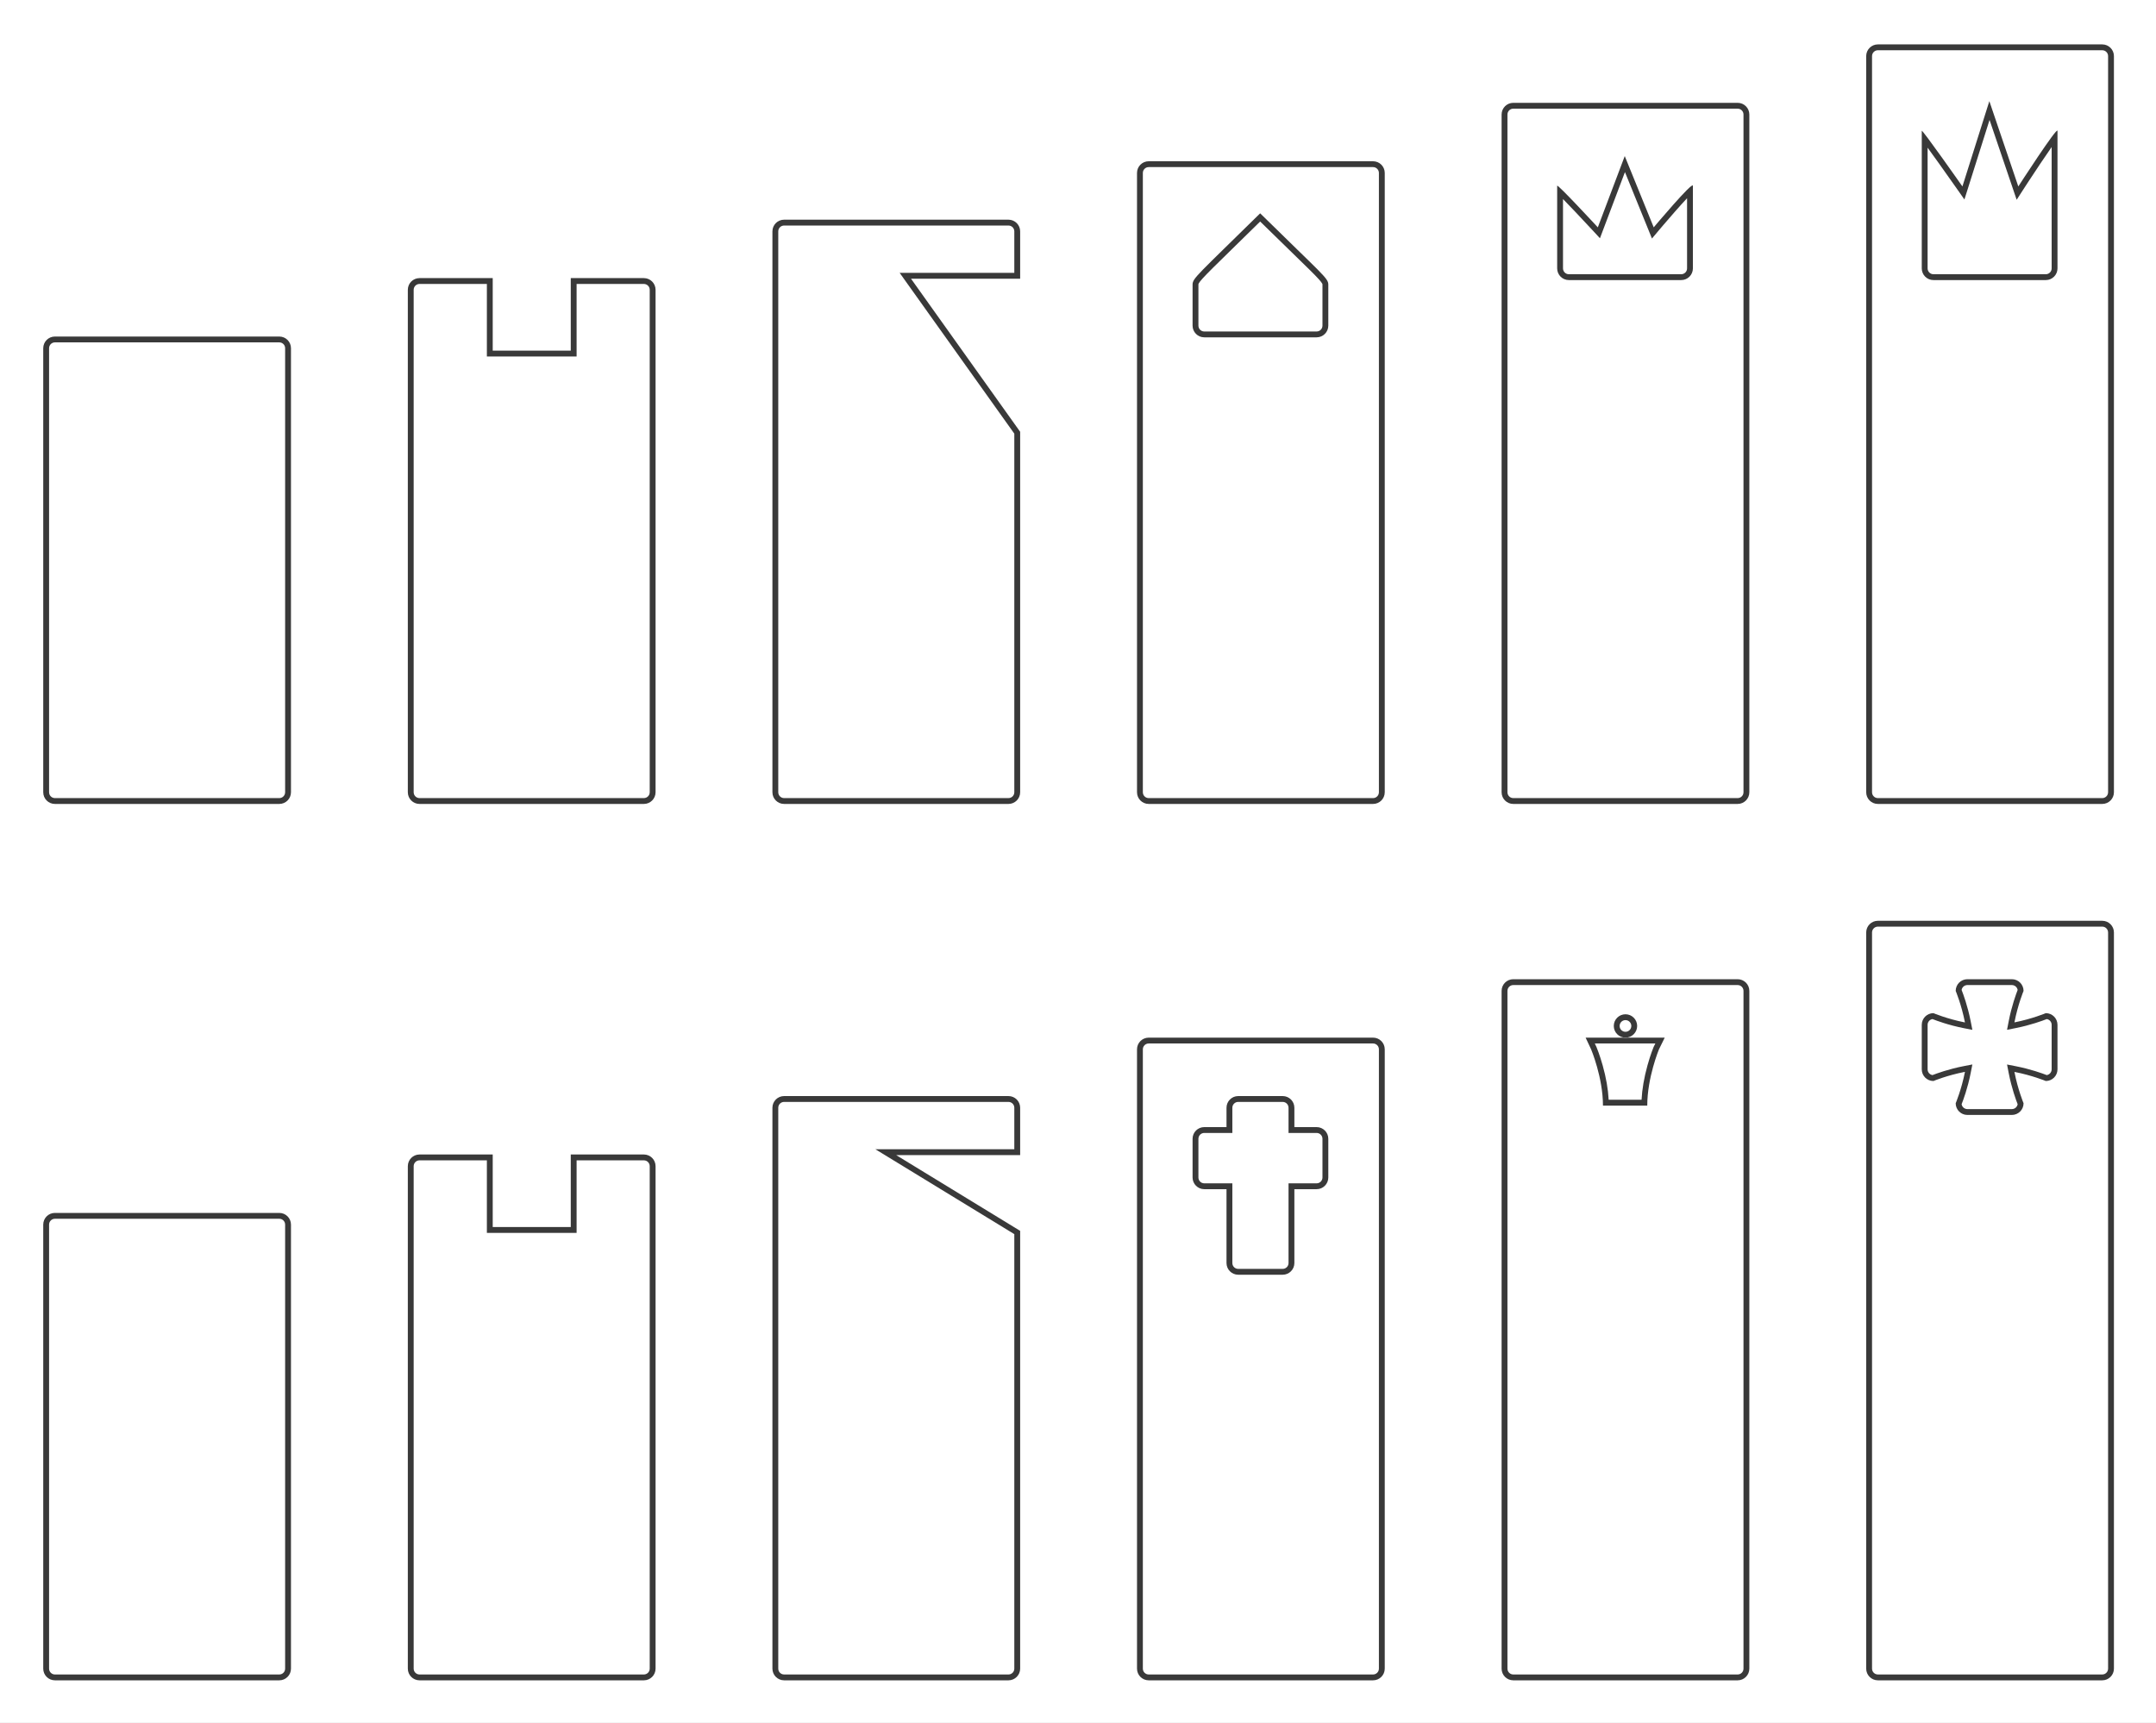
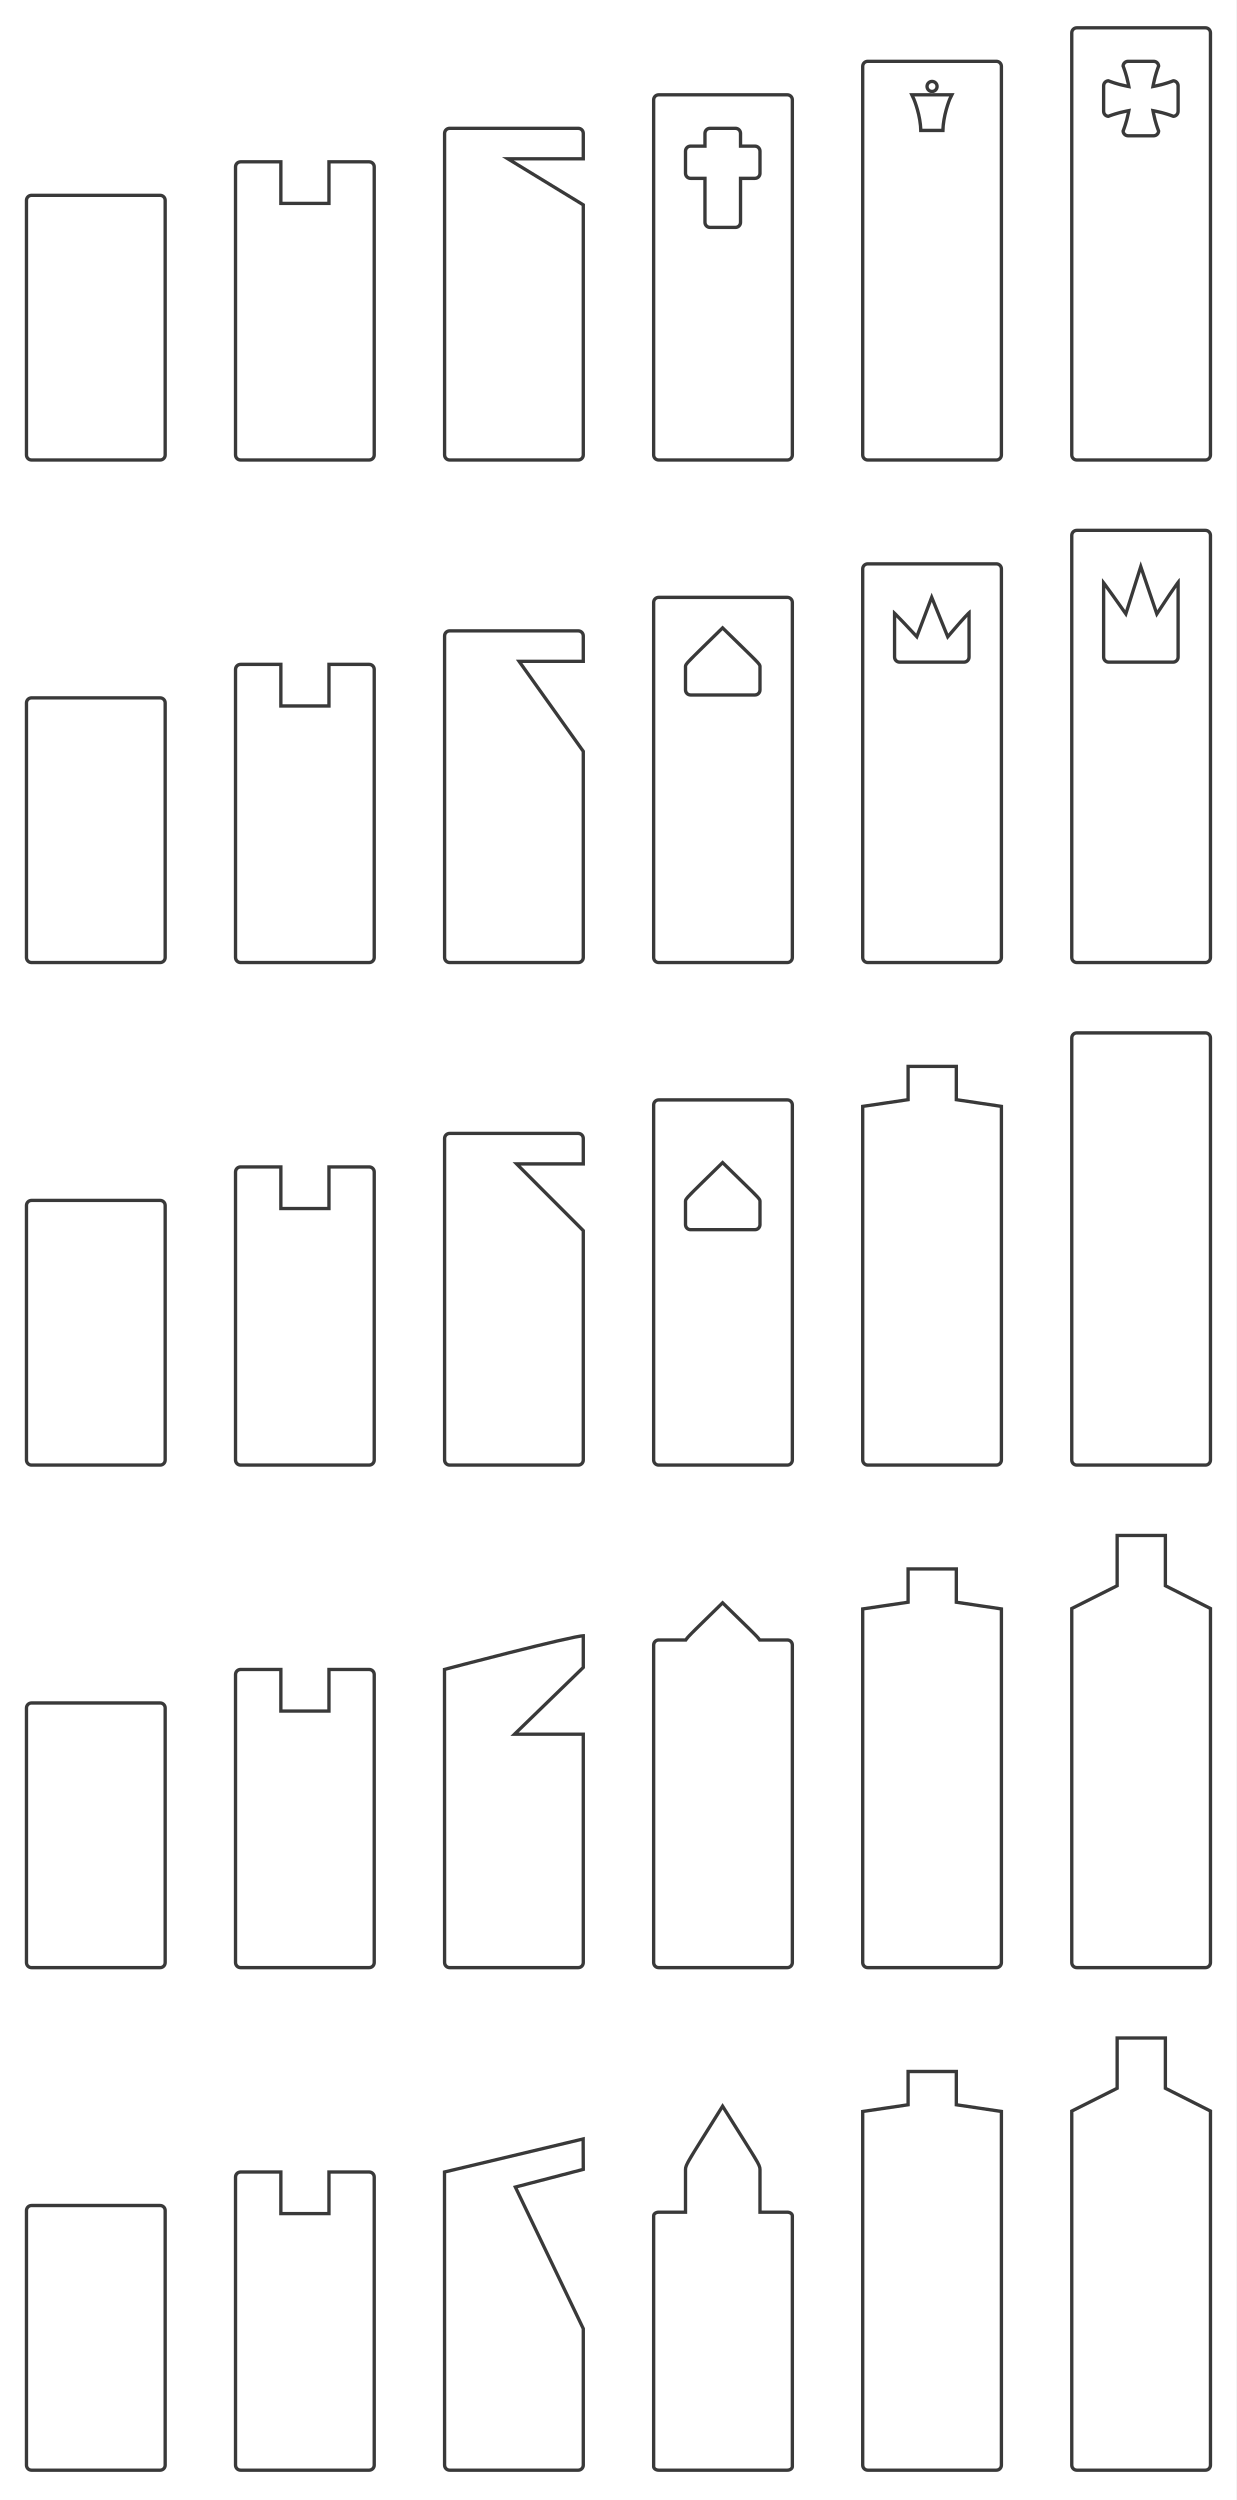
- <svg xmlns="http://www.w3.org/2000/svg" viewBox="0 0 1845 1474">
+ <svg xmlns="http://www.w3.org/2000/svg" viewBox="0 0 1845 3731">
  <defs>
    <style>
      .cls-1 {
        clip-path: url(#clip-Version1);
      }

-       .cls-2, .cls-3, .cls-6 {
+       .cls-2, .cls-3, .cls-7 {
        fill: none;
      }

      .cls-2, .cls-4 {
        stroke: #393939;
        stroke-width: 5px;
      }

-       .cls-4, .cls-8 {
+       .cls-4, .cls-5, .cls-9 {
        fill: #fff;
      }

-       .cls-5, .cls-7 {
+       .cls-6, .cls-8 {
        stroke: none;
      }

-       .cls-7 {
+       .cls-8 {
        fill: #393939;
      }
    </style>
    <clipPath id="clip-Version1">
-       <rect width="1845" height="1474" />
+       <rect width="1845" height="3731" />
    </clipPath>
  </defs>
  <g id="Version1" class="cls-1">
-     <rect class="cls-8" width="1845" height="1474" />
-     <g id="Variante1" transform="translate(0 460)">
+     <rect class="cls-9" width="1845" height="3731" />
+     <g id="Variante1" transform="translate(0 -289)">
      <g id="king">
        <g id="king-2" data-name="king" class="cls-2" transform="translate(1597 328)">
-           <rect class="cls-5" width="212" height="650" rx="10" />
-           <rect class="cls-6" x="2.5" y="2.5" width="207" height="645" rx="7.5" />
+           <rect class="cls-6" width="212" height="650" rx="10" />
+           <rect class="cls-7" x="2.5" y="2.5" width="207" height="645" rx="7.5" />
        </g>
        <g id="crone" class="cls-3" transform="translate(1645.547 93)">
-           <path class="cls-5" d="M38.039,401.155a10,10,0,0,1-10-10,151.2,151.2,0,0,0,7.934-26.881A152.783,152.783,0,0,0,9,372.117a10,10,0,0,1-10-10V324.039a10,10,0,0,1,10-10,151.217,151.217,0,0,0,26.972,7.951A153.022,153.022,0,0,0,28.039,295a10,10,0,0,1,10-10H76.117a10,10,0,0,1,10,10A154.568,154.568,0,0,0,78.3,321.944a153,153,0,0,0,26.853-7.906,10,10,0,0,1,10,10v38.078a10,10,0,0,1-10,10,154.584,154.584,0,0,0-26.854-7.8,152.73,152.73,0,0,0,7.816,26.836,10,10,0,0,1-10,10Z" />
-           <path class="cls-7" d="M 76.117 396.155 C 78.6 396.155 80.666 394.336 81.052 391.96 C 79.741 388.616 75.91 378.244 73.393 365.272 L 71.981 357.998 L 79.255 359.411 C 92.226 361.931 102.614 365.75 105.955 367.053 C 108.333 366.668 110.155 364.601 110.155 362.117 L 110.155 324.039 C 110.155 321.558 108.339 319.493 105.966 319.104 C 102.611 320.43 92.23 324.297 79.268 326.85 L 71.981 328.286 L 73.393 320.994 C 75.913 307.978 79.747 297.549 81.052 294.2 C 80.668 291.822 78.601 290 76.117 290 L 38.038 290 C 35.557 290 33.493 291.817 33.104 294.19 C 34.435 297.556 38.325 308.001 40.878 321.028 L 42.308 328.325 L 35.011 326.897 C 21.985 324.347 11.556 320.444 8.185 319.105 C 5.814 319.495 4 321.559 4 324.039 L 4 362.117 C 4 364.6 5.82 366.666 8.195 367.052 C 11.552 365.737 21.987 361.883 35.025 359.365 L 42.309 357.959 L 40.879 365.239 C 38.328 378.22 34.441 388.607 33.105 391.97 C 33.495 394.341 35.559 396.155 38.038 396.155 L 76.117 396.155 M 76.117 401.155 L 38.038 401.155 C 32.516 401.155 28.039 396.678 28.039 391.155 C 28.039 391.155 32.983 379.49 35.972 364.275 C 20.712 367.221 9 372.117 9 372.117 C 3.477 372.117 -1 367.639 -1 362.117 L -1 324.039 C -1 318.516 3.477 314.039 9 314.039 C 9 314.039 20.711 319.002 35.972 321.99 C 32.982 306.733 28.039 295 28.039 295 C 28.039 289.477 32.516 285 38.038 285 L 76.117 285 C 81.639 285 86.116 289.477 86.116 295 C 86.116 295 81.251 306.71 78.302 321.944 C 93.492 318.952 105.155 314.039 105.155 314.039 C 110.678 314.039 115.155 318.516 115.155 324.039 L 115.155 362.117 C 115.155 367.639 110.678 372.117 105.155 372.117 C 105.155 372.117 93.491 367.271 78.301 364.32 C 81.25 379.514 86.116 391.155 86.116 391.155 C 86.116 396.678 81.639 401.155 76.117 401.155 Z" />
+           <path class="cls-6" d="M38.039,401.155a10,10,0,0,1-10-10,151.2,151.2,0,0,0,7.934-26.881A152.783,152.783,0,0,0,9,372.117a10,10,0,0,1-10-10V324.039a10,10,0,0,1,10-10,151.217,151.217,0,0,0,26.972,7.951A153.022,153.022,0,0,0,28.039,295a10,10,0,0,1,10-10H76.117a10,10,0,0,1,10,10A154.568,154.568,0,0,0,78.3,321.944a153,153,0,0,0,26.853-7.906,10,10,0,0,1,10,10v38.078a10,10,0,0,1-10,10,154.584,154.584,0,0,0-26.854-7.8,152.73,152.73,0,0,0,7.816,26.836,10,10,0,0,1-10,10Z" />
+           <path class="cls-8" d="M 76.117 396.155 C 78.6 396.155 80.666 394.336 81.052 391.96 C 79.741 388.616 75.91 378.244 73.393 365.272 L 71.981 357.998 L 79.255 359.411 C 92.226 361.931 102.614 365.75 105.955 367.053 C 108.333 366.668 110.155 364.601 110.155 362.117 L 110.155 324.039 C 110.155 321.558 108.339 319.493 105.966 319.104 C 102.611 320.43 92.23 324.297 79.268 326.85 L 71.981 328.286 L 73.393 320.994 C 75.913 307.978 79.747 297.549 81.052 294.2 C 80.668 291.822 78.601 290 76.117 290 L 38.038 290 C 35.557 290 33.493 291.817 33.104 294.19 C 34.435 297.556 38.325 308.001 40.878 321.028 L 42.308 328.325 L 35.011 326.897 C 21.985 324.347 11.556 320.444 8.185 319.105 C 5.814 319.495 4 321.559 4 324.039 L 4 362.117 C 4 364.6 5.82 366.666 8.195 367.052 C 11.552 365.737 21.987 361.883 35.025 359.365 L 42.309 357.959 L 40.879 365.239 C 38.328 378.22 34.441 388.607 33.105 391.97 C 33.495 394.341 35.559 396.155 38.038 396.155 L 76.117 396.155 M 76.117 401.155 L 38.038 401.155 C 32.516 401.155 28.039 396.678 28.039 391.155 C 28.039 391.155 32.983 379.49 35.972 364.275 C 20.712 367.221 9 372.117 9 372.117 C 3.477 372.117 -1 367.639 -1 362.117 L -1 324.039 C -1 318.516 3.477 314.039 9 314.039 C 9 314.039 20.711 319.002 35.972 321.99 C 32.982 306.733 28.039 295 28.039 295 C 28.039 289.477 32.516 285 38.038 285 L 76.117 285 C 81.639 285 86.116 289.477 86.116 295 C 86.116 295 81.251 306.71 78.302 321.944 C 93.492 318.952 105.155 314.039 105.155 314.039 C 110.678 314.039 115.155 318.516 115.155 324.039 L 115.155 362.117 C 115.155 367.639 110.678 372.117 105.155 372.117 C 105.155 372.117 93.491 367.271 78.301 364.32 C 81.25 379.514 86.116 391.155 86.116 391.155 C 86.116 396.678 81.639 401.155 76.117 401.155 Z" />
        </g>
      </g>
      <g id="queen">
        <g id="queen-2" data-name="queen" class="cls-2" transform="translate(1285 378)">
-           <rect class="cls-5" width="212" height="600" rx="10" />
-           <rect class="cls-6" x="2.5" y="2.5" width="207" height="595" rx="7.5" />
+           <rect class="cls-6" width="212" height="600" rx="10" />
+           <rect class="cls-7" x="2.5" y="2.5" width="207" height="595" rx="7.5" />
        </g>
        <g id="s" class="cls-3" transform="translate(1361.586 428)">
-           <path class="cls-5" d="M10,0H63.011L58.078,10S48.06,34.112,48.06,58.15h-37.9C10.158,34.112,0,10,0,10L-4.689,0Z" />
-           <path class="cls-7" d="M 43.189 53.15 C 43.651 44.067 45.348 34.194 48.25 23.725 C 50.808 14.501 53.353 8.339 53.46 8.082 L 53.522 7.933 L 53.594 7.788 L 54.969 5 L 48.078 5 L 10 5 L 3.178 5 L 4.527 7.877 L 4.569 7.967 L 4.608 8.059 C 4.716 8.317 7.298 14.48 9.892 23.707 C 12.837 34.183 14.559 44.061 15.027 53.15 L 43.189 53.15 M 48.06 58.15 L 10.158 58.15 C 10.158 34.112 5.110677193442825e-06 10 5.110677193442825e-06 10 L -4.689 -4.687500222644303e-06 C -4.689 -4.687500222644303e-06 7.432 -4.687500222644303e-06 10 -4.687500222644303e-06 L 48.078 -4.687500222644303e-06 C 50.557 -4.687500222644303e-06 63.011 -4.687500222644303e-06 63.011 -4.687500222644303e-06 L 58.078 10 C 58.078 10 48.06 34.112 48.06 58.15 Z" />
+           <path class="cls-6" d="M10,0H63.011L58.078,10S48.06,34.112,48.06,58.15h-37.9C10.158,34.112,0,10,0,10L-4.689,0Z" />
+           <path class="cls-8" d="M 43.189 53.15 C 43.651 44.067 45.348 34.194 48.25 23.725 C 50.808 14.501 53.353 8.339 53.46 8.082 L 53.522 7.933 L 53.594 7.788 L 54.969 5 L 48.078 5 L 10 5 L 3.178 5 L 4.527 7.877 L 4.569 7.967 L 4.608 8.059 C 4.716 8.317 7.298 14.48 9.892 23.707 C 12.837 34.183 14.559 44.061 15.027 53.15 L 43.189 53.15 M 48.06 58.15 L 10.158 58.15 C 10.158 34.112 5.110677193442825e-06 10 5.110677193442825e-06 10 L -4.689 -4.687500222644303e-06 C -4.689 -4.687500222644303e-06 7.432 -4.687500222644303e-06 10 -4.687500222644303e-06 L 48.078 -4.687500222644303e-06 C 50.557 -4.687500222644303e-06 63.011 -4.687500222644303e-06 63.011 -4.687500222644303e-06 L 58.078 10 C 58.078 10 48.06 34.112 48.06 58.15 Z" />
        </g>
        <g id="Ellipse_1" data-name="Ellipse 1" class="cls-4" transform="translate(1381 408)">
-           <circle class="cls-5" cx="10" cy="10" r="10" />
-           <circle class="cls-6" cx="10" cy="10" r="7.5" />
+           <circle class="cls-6" cx="10" cy="10" r="10" />
+           <circle class="cls-7" cx="10" cy="10" r="7.5" />
        </g>
      </g>
      <g id="bishop">
        <g id="bishop-2" data-name="bishop" class="cls-2" transform="translate(973 428)">
-           <rect class="cls-5" width="212" height="550" rx="10" />
-           <rect class="cls-6" x="2.5" y="2.5" width="207" height="545" rx="7.5" />
+           <rect class="cls-6" width="212" height="550" rx="10" />
+           <rect class="cls-7" x="2.5" y="2.5" width="207" height="545" rx="7.5" />
        </g>
        <g id="cross" class="cls-3" transform="translate(1021.547 193)">
-           <path class="cls-5" d="M38.039,437.893a10,10,0,0,1-10-10v-63.21H9a10,10,0,0,1-10-10V321.561a10,10,0,0,1,10-10H28.039V295a10,10,0,0,1,10-10H76.117a10,10,0,0,1,10,10v16.561h19.039a10,10,0,0,1,10,10v33.123a10,10,0,0,1-10,10H86.117v63.21a10,10,0,0,1-10,10Z" />
-           <path class="cls-7" d="M 76.117 432.893 C 78.874 432.893 81.117 430.65 81.117 427.893 L 81.117 364.684 L 81.117 359.684 L 86.117 359.684 L 105.155 359.684 C 107.912 359.684 110.155 357.441 110.155 354.684 L 110.155 321.561 C 110.155 318.804 107.912 316.561 105.155 316.561 L 86.117 316.561 L 81.117 316.561 L 81.117 311.561 L 81.117 295 C 81.117 292.243 78.874 290 76.117 290 L 38.039 290 C 35.282 290 33.039 292.243 33.039 295 L 33.039 311.561 L 33.039 316.561 L 28.039 316.561 L 9 316.561 C 6.243 316.561 4 318.804 4 321.561 L 4 354.684 C 4 357.441 6.243 359.684 9 359.684 L 28.039 359.684 L 33.039 359.684 L 33.039 364.684 L 33.039 427.893 C 33.039 430.65 35.282 432.893 38.039 432.893 L 76.117 432.893 M 76.117 437.893 L 38.039 437.893 C 32.516 437.893 28.039 433.416 28.039 427.893 L 28.039 364.684 L 9 364.684 C 3.477 364.684 -1 360.206 -1 354.684 L -1 321.561 C -1 316.039 3.477 311.561 9 311.561 L 28.039 311.561 L 28.039 295 C 28.039 289.477 32.516 285 38.039 285 L 76.117 285 C 81.639 285 86.117 289.477 86.117 295 L 86.117 311.561 L 105.155 311.561 C 110.678 311.561 115.155 316.039 115.155 321.561 L 115.155 354.684 C 115.155 360.206 110.678 364.684 105.155 364.684 L 86.117 364.684 L 86.117 427.893 C 86.117 433.416 81.639 437.893 76.117 437.893 Z" />
+           <path class="cls-6" d="M38.039,437.893a10,10,0,0,1-10-10v-63.21H9a10,10,0,0,1-10-10V321.561a10,10,0,0,1,10-10H28.039V295a10,10,0,0,1,10-10H76.117a10,10,0,0,1,10,10v16.561h19.039a10,10,0,0,1,10,10v33.123a10,10,0,0,1-10,10H86.117v63.21a10,10,0,0,1-10,10Z" />
+           <path class="cls-8" d="M 76.117 432.893 C 78.874 432.893 81.117 430.65 81.117 427.893 L 81.117 364.684 L 81.117 359.684 L 86.117 359.684 L 105.155 359.684 C 107.912 359.684 110.155 357.441 110.155 354.684 L 110.155 321.561 C 110.155 318.804 107.912 316.561 105.155 316.561 L 86.117 316.561 L 81.117 316.561 L 81.117 311.561 L 81.117 295 C 81.117 292.243 78.874 290 76.117 290 L 38.039 290 C 35.282 290 33.039 292.243 33.039 295 L 33.039 311.561 L 33.039 316.561 L 28.039 316.561 L 9 316.561 C 6.243 316.561 4 318.804 4 321.561 L 4 354.684 C 4 357.441 6.243 359.684 9 359.684 L 28.039 359.684 L 33.039 359.684 L 33.039 364.684 L 33.039 427.893 C 33.039 430.65 35.282 432.893 38.039 432.893 L 76.117 432.893 M 76.117 437.893 L 38.039 437.893 C 32.516 437.893 28.039 433.416 28.039 427.893 L 28.039 364.684 L 9 364.684 C 3.477 364.684 -1 360.206 -1 354.684 L -1 321.561 C -1 316.039 3.477 311.561 9 311.561 L 28.039 311.561 L 28.039 295 C 28.039 289.477 32.516 285 38.039 285 L 76.117 285 C 81.639 285 86.117 289.477 86.117 295 L 86.117 311.561 L 105.155 311.561 C 110.678 311.561 115.155 316.039 115.155 321.561 L 115.155 354.684 C 115.155 360.206 110.678 364.684 105.155 364.684 L 86.117 364.684 L 86.117 427.893 C 86.117 433.416 81.639 437.893 76.117 437.893 Z" />
        </g>
      </g>
      <g id="knight">
        <g id="knight-2" data-name="knight" class="cls-3" transform="translate(661 478)">
-           <path class="cls-5" d="M10,0H202a10,10,0,0,1,10,10V50.508H105.865L212,115.358V490a10,10,0,0,1-10,10H10A10,10,0,0,1,0,490V10A10,10,0,0,1,10,0Z" />
-           <path class="cls-7" d="M 202 495 C 204.757 495 207 492.757 207 490 L 207 118.163 L 103.258 54.775 L 88.092 45.508 L 105.865 45.508 L 207 45.508 L 207 10 C 207 7.243 204.757 5 202 5 L 10 5 C 7.243 5 5 7.243 5 10 L 5 490 C 5 492.757 7.243 495 10 495 L 202 495 M 202 500 L 10 500 C 4.477 500 0 495.523 0 490 L 0 10 C 0 4.477 4.477 0 10 0 L 202 0 C 207.523 0 212 4.477 212 10 L 212 50.508 L 105.865 50.508 L 212 115.358 L 212 490 C 212 495.523 207.523 500 202 500 Z" />
+           <path class="cls-6" d="M10,0H202a10,10,0,0,1,10,10V50.508H105.865L212,115.358V490a10,10,0,0,1-10,10H10A10,10,0,0,1,0,490V10A10,10,0,0,1,10,0Z" />
+           <path class="cls-8" d="M 202 495 C 204.757 495 207 492.757 207 490 L 207 118.163 L 103.258 54.775 L 88.092 45.508 L 105.865 45.508 L 207 45.508 L 207 10 C 207 7.243 204.757 5 202 5 L 10 5 C 7.243 5 5 7.243 5 10 L 5 490 C 5 492.757 7.243 495 10 495 L 202 495 M 202 500 L 10 500 C 4.477 500 0 495.523 0 490 L 0 10 C 0 4.477 4.477 0 10 0 L 202 0 C 207.523 0 212 4.477 212 10 L 212 50.508 L 105.865 50.508 L 212 115.358 L 212 490 C 212 495.523 207.523 500 202 500 Z" />
        </g>
      </g>
      <g id="rook">
        <g id="rook-2" data-name="rook" class="cls-3" transform="translate(349 528)">
-           <path class="cls-5" d="M10,0H72.647V62.081h66.788V0H202a10,10,0,0,1,10,10V440a10,10,0,0,1-10,10H10A10,10,0,0,1,0,440V10A10,10,0,0,1,10,0Z" />
-           <path class="cls-7" d="M 202 445 C 204.757 445 207 442.757 207 440 L 207 10 C 207 7.243 204.757 5 202 5 L 144.435 5 L 144.435 62.081 L 144.435 67.081 L 139.435 67.081 L 72.647 67.081 L 67.647 67.081 L 67.647 62.081 L 67.647 5 L 10 5 C 7.243 5 5 7.243 5 10 L 5 440 C 5 442.757 7.243 445 10 445 L 202 445 M 202 450 L 10 450 C 4.477 450 0 445.523 0 440 L 0 10 C 0 4.477 4.477 0 10 0 L 72.647 0 L 72.647 62.081 L 139.435 62.081 L 139.435 0 L 202 0 C 207.523 0 212 4.477 212 10 L 212 440 C 212 445.523 207.523 450 202 450 Z" />
+           <path class="cls-6" d="M10,0H72.647V62.081h66.788V0H202a10,10,0,0,1,10,10V440a10,10,0,0,1-10,10H10A10,10,0,0,1,0,440V10A10,10,0,0,1,10,0Z" />
+           <path class="cls-8" d="M 202 445 C 204.757 445 207 442.757 207 440 L 207 10 C 207 7.243 204.757 5 202 5 L 144.435 5 L 144.435 62.081 L 144.435 67.081 L 139.435 67.081 L 72.647 67.081 L 67.647 67.081 L 67.647 62.081 L 67.647 5 L 10 5 C 7.243 5 5 7.243 5 10 L 5 440 C 5 442.757 7.243 445 10 445 L 202 445 M 202 450 L 10 450 C 4.477 450 0 445.523 0 440 L 0 10 C 0 4.477 4.477 0 10 0 L 72.647 0 L 72.647 62.081 L 139.435 62.081 L 139.435 0 L 202 0 C 207.523 0 212 4.477 212 10 L 212 440 C 212 445.523 207.523 450 202 450 Z" />
        </g>
      </g>
      <g id="pawn">
        <g id="pawn-2" data-name="pawn" class="cls-2" transform="translate(37 578)">
-           <rect class="cls-5" width="212" height="400" rx="10" />
-           <rect class="cls-6" x="2.5" y="2.5" width="207" height="395" rx="7.5" />
-         </g>
-       </g>
-     </g>
-     <g id="Variante2" transform="translate(0 -290)">
+           <rect class="cls-6" width="212" height="400" rx="10" />
+           <rect class="cls-7" x="2.5" y="2.5" width="207" height="395" rx="7.5" />
+         </g>
+       </g>
+     </g>
+     <g id="Variante2" transform="translate(0 461)">
      <g id="king-3" data-name="king">
        <g id="king-4" data-name="king" class="cls-2" transform="translate(1597 328)">
-           <rect class="cls-5" width="212" height="650" rx="10" />
-           <rect class="cls-6" x="2.5" y="2.5" width="207" height="645" rx="7.5" />
+           <rect class="cls-6" width="212" height="650" rx="10" />
+           <rect class="cls-7" x="2.5" y="2.5" width="207" height="645" rx="7.5" />
        </g>
        <g id="w" class="cls-3" transform="translate(1760.703 474.561) rotate(90)">
-           <path class="cls-5" d="M-72.574,0h117.7a10,10,0,0,1,10,10v96.155a10,10,0,0,1-10,10h-117.7C-74.626,116.155-25,81.367-25,81.367L-98,58.32l73-24.788S-76.9,0-72.574,0Z" />
-           <path class="cls-7" d="M 45.122 111.155 C 47.879 111.155 50.122 108.912 50.122 106.155 L 50.122 10 C 50.122 7.243 47.879 5 45.122 5 L -58.724 5 C -54.862 7.713 -50.012 11.023 -44.278 14.862 C -33.136 22.32 -22.394 29.262 -22.287 29.331 L -13.603 34.942 L -23.392 38.266 L -81.94 58.147 L -23.495 76.599 L -13.837 79.648 L -22.13 85.461 C -22.238 85.537 -33.105 93.157 -44.307 101.155 C -50.25 105.398 -54.757 108.655 -58.176 111.155 L 45.122 111.155 M 45.122 116.155 L -72.574 116.155 C -74.626 116.155 -25 81.367 -25 81.367 L -98 58.32 L -25 33.531 C -25 33.531 -76.904 -6.138393018773058e-06 -72.574 -6.138393018773058e-06 L 45.122 -6.138393018773058e-06 C 50.645 -6.138393018773058e-06 55.122 4.477 55.122 10 L 55.122 106.155 C 55.122 111.678 50.645 116.155 45.122 116.155 Z" />
+           <path class="cls-6" d="M-72.574,0h117.7a10,10,0,0,1,10,10v96.155a10,10,0,0,1-10,10h-117.7C-74.626,116.155-25,81.367-25,81.367L-98,58.32l73-24.788S-76.9,0-72.574,0Z" />
+           <path class="cls-8" d="M 45.122 111.155 C 47.879 111.155 50.122 108.912 50.122 106.155 L 50.122 10 C 50.122 7.243 47.879 5 45.122 5 L -58.724 5 C -54.862 7.713 -50.012 11.023 -44.278 14.862 C -33.136 22.32 -22.394 29.262 -22.287 29.331 L -13.603 34.942 L -23.392 38.266 L -81.94 58.147 L -23.495 76.599 L -13.837 79.648 L -22.13 85.461 C -22.238 85.537 -33.105 93.157 -44.307 101.155 C -50.25 105.398 -54.757 108.655 -58.176 111.155 L 45.122 111.155 M 45.122 116.155 L -72.574 116.155 C -74.626 116.155 -25 81.367 -25 81.367 L -98 58.32 L -25 33.531 C -25 33.531 -76.904 -6.138393018773058e-06 -72.574 -6.138393018773058e-06 L 45.122 -6.138393018773058e-06 C 50.645 -6.138393018773058e-06 55.122 4.477 55.122 10 L 55.122 106.155 C 55.122 111.678 50.645 116.155 45.122 116.155 Z" />
        </g>
      </g>
      <g id="queen-3" data-name="queen">
        <g id="queen-4" data-name="queen" class="cls-2" transform="translate(1285 378)">
-           <rect class="cls-5" width="212" height="600" rx="10" />
-           <rect class="cls-6" x="2.5" y="2.5" width="207" height="595" rx="7.5" />
+           <rect class="cls-6" width="212" height="600" rx="10" />
+           <rect class="cls-7" x="2.5" y="2.5" width="207" height="595" rx="7.5" />
        </g>
        <g id="w-2" data-name="w" class="cls-3" transform="translate(1448.703 474.561) rotate(90)">
-           <path class="cls-5" d="M-25.574,0h70.7a10,10,0,0,1,10,10v96.155a10,10,0,0,1-10,10h-70.7C-27.626,116.155,10,81.367,10,81.367L-51,58.32,10,33.531S-29.9,0-25.574,0Z" />
-           <path class="cls-7" d="M 45.122 111.155 C 47.879 111.155 50.122 108.912 50.122 106.155 L 50.122 10 C 50.122 7.243 47.879 5 45.122 5 L -14.904 5 C -11.883 7.85 -7.948 11.407 -3.205 15.577 C 5.122 22.897 13.137 29.636 13.217 29.703 L 19.568 35.04 L 11.882 38.163 L -37.302 58.15 L 11.767 76.69 L 19.332 79.548 L 13.394 85.038 C 13.314 85.113 5.26 92.561 -3.077 100.455 C -7.543 104.683 -11.286 108.277 -14.221 111.155 L 45.122 111.155 M 45.122 116.155 L -25.574 116.155 C -27.626 116.155 10 81.367 10 81.367 L -51 58.32 L 10 33.531 C 10 33.531 -29.904 -3.281249973952072e-06 -25.574 -3.281249973952072e-06 L 45.122 -3.281249973952072e-06 C 50.645 -3.281249973952072e-06 55.122 4.477 55.122 10 L 55.122 106.155 C 55.122 111.678 50.645 116.155 45.122 116.155 Z" />
+           <path class="cls-6" d="M-25.574,0h70.7a10,10,0,0,1,10,10v96.155a10,10,0,0,1-10,10h-70.7C-27.626,116.155,10,81.367,10,81.367L-51,58.32,10,33.531S-29.9,0-25.574,0Z" />
+           <path class="cls-8" d="M 45.122 111.155 C 47.879 111.155 50.122 108.912 50.122 106.155 L 50.122 10 C 50.122 7.243 47.879 5 45.122 5 L -14.904 5 C -11.883 7.85 -7.948 11.407 -3.205 15.577 C 5.122 22.897 13.137 29.636 13.217 29.703 L 19.568 35.04 L 11.882 38.163 L -37.302 58.15 L 11.767 76.69 L 19.332 79.548 L 13.394 85.038 C 13.314 85.113 5.26 92.561 -3.077 100.455 C -7.543 104.683 -11.286 108.277 -14.221 111.155 L 45.122 111.155 M 45.122 116.155 L -25.574 116.155 C -27.626 116.155 10 81.367 10 81.367 L -51 58.32 L 10 33.531 C 10 33.531 -29.904 -3.281249973952072e-06 -25.574 -3.281249973952072e-06 L 45.122 -3.281249973952072e-06 C 50.645 -3.281249973952072e-06 55.122 4.477 55.122 10 L 55.122 106.155 C 55.122 111.678 50.645 116.155 45.122 116.155 Z" />
        </g>
      </g>
      <g id="bishop-3" data-name="bishop">
        <g id="bishop-4" data-name="bishop" class="cls-2" transform="translate(973 428)">
-           <rect class="cls-5" width="212" height="550" rx="10" />
-           <rect class="cls-6" x="2.5" y="2.5" width="207" height="545" rx="7.5" />
+           <rect class="cls-6" width="212" height="550" rx="10" />
+           <rect class="cls-7" x="2.5" y="2.5" width="207" height="545" rx="7.5" />
        </g>
        <g id="w-3" data-name="w" class="cls-3" transform="translate(1136.703 523.561) rotate(90)">
-           <path class="cls-5" d="M10,0H45.122a10,10,0,0,1,10,10v96.155a10,10,0,0,1-10,10H10c-5.523,0-8.269-4.276-61-57.836C1.731,4.679,4.477,0,10,0Z" />
-           <path class="cls-7" d="M 45.122 111.155 C 47.879 111.155 50.122 108.912 50.122 106.155 L 50.122 10 C 50.122 7.243 47.879 5 45.122 5 L 10 5 C 9.702 5 9.567 5 9.145 5.221 C 8.339 5.645 7.096 6.61 5.452 8.087 C 1.457 11.678 -5.026 18.347 -16.794 30.453 C -23.95 37.815 -32.7 46.816 -43.988 58.317 C -34.69 67.772 -27.026 75.612 -20.734 82.049 C -7.183 95.911 0.282 103.547 4.783 107.604 C 6.687 109.322 8.061 110.396 8.982 110.887 C 9.484 111.155 9.646 111.155 10 111.155 L 45.122 111.155 M 45.122 116.155 L 10 116.155 C 4.477 116.155 1.731 111.88 -51 58.32 C 1.731 4.679 4.477 -3.281249973952072e-06 10 -3.281249973952072e-06 L 45.122 -3.281249973952072e-06 C 50.645 -3.281249973952072e-06 55.122 4.477 55.122 10 L 55.122 106.155 C 55.122 111.678 50.645 116.155 45.122 116.155 Z" />
+           <path class="cls-6" d="M10,0H45.122a10,10,0,0,1,10,10v96.155a10,10,0,0,1-10,10H10c-5.523,0-8.269-4.276-61-57.836C1.731,4.679,4.477,0,10,0Z" />
+           <path class="cls-8" d="M 45.122 111.155 C 47.879 111.155 50.122 108.912 50.122 106.155 L 50.122 10 C 50.122 7.243 47.879 5 45.122 5 L 10 5 C 9.702 5 9.567 5 9.145 5.221 C 8.339 5.645 7.096 6.61 5.452 8.087 C 1.457 11.678 -5.026 18.347 -16.794 30.453 C -23.95 37.815 -32.7 46.816 -43.988 58.317 C -34.69 67.772 -27.026 75.612 -20.734 82.049 C -7.183 95.911 0.282 103.547 4.783 107.604 C 6.687 109.322 8.061 110.396 8.982 110.887 C 9.484 111.155 9.646 111.155 10 111.155 L 45.122 111.155 M 45.122 116.155 L 10 116.155 C 4.477 116.155 1.731 111.88 -51 58.32 C 1.731 4.679 4.477 -3.281249973952072e-06 10 -3.281249973952072e-06 L 45.122 -3.281249973952072e-06 C 50.645 -3.281249973952072e-06 55.122 4.477 55.122 10 L 55.122 106.155 C 55.122 111.678 50.645 116.155 45.122 116.155 Z" />
        </g>
      </g>
      <g id="knight-3" data-name="knight">
        <g id="knight-4" data-name="knight" class="cls-3" transform="translate(661 478)">
-           <path class="cls-5" d="M10,0H202a10,10,0,0,1,10,10V50.508H118.59L212,181.519V490a10,10,0,0,1-10,10H10A10,10,0,0,1,0,490V10A10,10,0,0,1,10,0Z" />
-           <path class="cls-7" d="M 202 495 C 204.757 495 207 492.757 207 490 L 207 183.119 L 114.519 53.411 L 108.884 45.508 L 118.59 45.508 L 207 45.508 L 207 10 C 207 7.243 204.757 5 202 5 L 10 5 C 7.243 5 5 7.243 5 10 L 5 490 C 5 492.757 7.243 495 10 495 L 202 495 M 202 500 L 10 500 C 4.477 500 0 495.523 0 490 L 0 10 C 0 4.477 4.477 0 10 0 L 202 0 C 207.523 0 212 4.477 212 10 L 212 50.508 L 118.59 50.508 L 212 181.519 L 212 490 C 212 495.523 207.523 500 202 500 Z" />
+           <path class="cls-6" d="M10,0H202a10,10,0,0,1,10,10V50.508H118.59L212,181.519V490a10,10,0,0,1-10,10H10A10,10,0,0,1,0,490V10A10,10,0,0,1,10,0Z" />
+           <path class="cls-8" d="M 202 495 C 204.757 495 207 492.757 207 490 L 207 183.119 L 114.519 53.411 L 108.884 45.508 L 118.59 45.508 L 207 45.508 L 207 10 C 207 7.243 204.757 5 202 5 L 10 5 C 7.243 5 5 7.243 5 10 L 5 490 C 5 492.757 7.243 495 10 495 L 202 495 M 202 500 L 10 500 C 4.477 500 0 495.523 0 490 L 0 10 C 0 4.477 4.477 0 10 0 L 202 0 C 207.523 0 212 4.477 212 10 L 212 50.508 L 118.59 50.508 L 212 181.519 L 212 490 C 212 495.523 207.523 500 202 500 Z" />
        </g>
      </g>
      <g id="rook-3" data-name="rook">
        <g id="rook-4" data-name="rook" class="cls-3" transform="translate(349 528)">
-           <path class="cls-5" d="M10,0H72.647V62.081h66.788V0H202a10,10,0,0,1,10,10V440a10,10,0,0,1-10,10H10A10,10,0,0,1,0,440V10A10,10,0,0,1,10,0Z" />
-           <path class="cls-7" d="M 202 445 C 204.757 445 207 442.757 207 440 L 207 10 C 207 7.243 204.757 5 202 5 L 144.435 5 L 144.435 62.081 L 144.435 67.081 L 139.435 67.081 L 72.647 67.081 L 67.647 67.081 L 67.647 62.081 L 67.647 5 L 10 5 C 7.243 5 5 7.243 5 10 L 5 440 C 5 442.757 7.243 445 10 445 L 202 445 M 202 450 L 10 450 C 4.477 450 0 445.523 0 440 L 0 10 C 0 4.477 4.477 0 10 0 L 72.647 0 L 72.647 62.081 L 139.435 62.081 L 139.435 0 L 202 0 C 207.523 0 212 4.477 212 10 L 212 440 C 212 445.523 207.523 450 202 450 Z" />
+           <path class="cls-6" d="M10,0H72.647V62.081h66.788V0H202a10,10,0,0,1,10,10V440a10,10,0,0,1-10,10H10A10,10,0,0,1,0,440V10A10,10,0,0,1,10,0Z" />
+           <path class="cls-8" d="M 202 445 C 204.757 445 207 442.757 207 440 L 207 10 C 207 7.243 204.757 5 202 5 L 144.435 5 L 144.435 62.081 L 144.435 67.081 L 139.435 67.081 L 72.647 67.081 L 67.647 67.081 L 67.647 62.081 L 67.647 5 L 10 5 C 7.243 5 5 7.243 5 10 L 5 440 C 5 442.757 7.243 445 10 445 L 202 445 M 202 450 L 10 450 C 4.477 450 0 445.523 0 440 L 0 10 C 0 4.477 4.477 0 10 0 L 72.647 0 L 72.647 62.081 L 139.435 62.081 L 139.435 0 L 202 0 C 207.523 0 212 4.477 212 10 L 212 440 C 212 445.523 207.523 450 202 450 Z" />
        </g>
      </g>
      <g id="pawn-3" data-name="pawn">
        <g id="pawn-4" data-name="pawn" class="cls-2" transform="translate(37 578)">
-           <rect class="cls-5" width="212" height="400" rx="10" />
-           <rect class="cls-6" x="2.5" y="2.5" width="207" height="395" rx="7.5" />
+           <rect class="cls-6" width="212" height="400" rx="10" />
+           <rect class="cls-7" x="2.5" y="2.5" width="207" height="395" rx="7.5" />
+         </g>
+       </g>
+     </g>
+     <g id="Variante3" transform="translate(0 1211)">
+       <g id="king-5" data-name="king">
+         <g id="king-6" data-name="king" class="cls-2" transform="translate(1597 328)">
+           <rect class="cls-6" width="212" height="650" rx="10" />
+           <rect class="cls-7" x="2.5" y="2.5" width="207" height="645" rx="7.5" />
+         </g>
+       </g>
+       <g id="queen-5" data-name="queen">
+         <g id="queen-6" data-name="queen" class="cls-3" transform="translate(1285 378)">
+           <path class="cls-6" d="M67.736,50V0h76.974V50L212,60V590a10,10,0,0,1-10,10H10A10,10,0,0,1,0,590V60Z" />
+           <path class="cls-8" d="M 202 595 C 204.757 595 207 592.757 207 590 L 207 64.312 L 143.974 54.946 L 139.709 54.312 L 139.709 50 L 139.709 5 L 72.736 5 L 72.736 50 L 72.736 54.316 L 68.466 54.946 L 5 64.316 L 5 590 C 5 592.757 7.243 595 10 595 L 202 595 M 202 600 L 10 600 C 4.477 600 1.4210854715202e-14 595.523 1.4210854715202e-14 590 L 1.4210854715202e-14 60 L 67.736 50 L 67.736 5.684341886080801e-14 L 144.709 5.684341886080801e-14 L 144.709 50 L 212 60 L 212 590 C 212 595.523 207.523 600 202 600 Z" />
+         </g>
+       </g>
+       <g id="bishop-5" data-name="bishop">
+         <g id="bishop-6" data-name="bishop" class="cls-2" transform="translate(973 428)">
+           <rect class="cls-6" width="212" height="550" rx="10" />
+           <rect class="cls-7" x="2.5" y="2.5" width="207" height="545" rx="7.5" />
+         </g>
+         <g id="w-4" data-name="w" class="cls-3" transform="translate(1136.703 571.561) rotate(90)">
+           <path class="cls-6" d="M10,0H45.122a10,10,0,0,1,10,10v96.155a10,10,0,0,1-10,10H10c-5.523,0-8.269-4.276-61-57.836C1.731,4.679,4.477,0,10,0Z" />
+           <path class="cls-8" d="M 45.122 111.155 C 47.879 111.155 50.122 108.912 50.122 106.155 L 50.122 10 C 50.122 7.243 47.879 5 45.122 5 L 10 5 C 9.702 5 9.567 5 9.145 5.221 C 8.339 5.645 7.096 6.61 5.452 8.087 C 1.457 11.678 -5.026 18.347 -16.794 30.453 C -23.95 37.815 -32.7 46.816 -43.988 58.317 C -34.69 67.772 -27.026 75.612 -20.734 82.049 C -7.183 95.911 0.282 103.547 4.783 107.604 C 6.687 109.322 8.061 110.396 8.982 110.887 C 9.484 111.155 9.646 111.155 10 111.155 L 45.122 111.155 M 45.122 116.155 L 10 116.155 C 4.477 116.155 1.731 111.88 -51 58.32 C 1.731 4.679 4.477 -3.281249973952072e-06 10 -3.281249973952072e-06 L 45.122 -3.281249973952072e-06 C 50.645 -3.281249973952072e-06 55.122 4.477 55.122 10 L 55.122 106.155 C 55.122 111.678 50.645 116.155 45.122 116.155 Z" />
+         </g>
+       </g>
+       <g id="knight-5" data-name="knight">
+         <g id="knight-6" data-name="knight" class="cls-3" transform="translate(661 478)">
+           <path class="cls-6" d="M10,0H202a10,10,0,0,1,10,10V50.508H116.046L212,146.6V490a10,10,0,0,1-10,10H10A10,10,0,0,1,0,490V10A10,10,0,0,1,10,0Z" />
+           <path class="cls-8" d="M 202 495 C 204.757 495 207 492.757 207 490 L 207 148.671 L 112.508 54.041 L 103.988 45.508 L 116.046 45.508 L 207 45.508 L 207 10 C 207 7.243 204.757 5 202 5 L 10 5 C 7.243 5 5 7.243 5 10 L 5 490 C 5 492.757 7.243 495 10 495 L 202 495 M 202 500 L 10 500 C 4.477 500 0 495.523 0 490 L 0 10 C 0 4.477 4.477 0 10 0 L 202 0 C 207.523 0 212 4.477 212 10 L 212 50.508 L 116.046 50.508 L 212 146.602 L 212 490 C 212 495.523 207.523 500 202 500 Z" />
+         </g>
+       </g>
+       <g id="rook-5" data-name="rook">
+         <g id="rook-6" data-name="rook" class="cls-3" transform="translate(349 528)">
+           <path class="cls-6" d="M10,0H72.647V62.081h66.788V0H202a10,10,0,0,1,10,10V440a10,10,0,0,1-10,10H10A10,10,0,0,1,0,440V10A10,10,0,0,1,10,0Z" />
+           <path class="cls-8" d="M 202 445 C 204.757 445 207 442.757 207 440 L 207 10 C 207 7.243 204.757 5 202 5 L 144.435 5 L 144.435 62.081 L 144.435 67.081 L 139.435 67.081 L 72.647 67.081 L 67.647 67.081 L 67.647 62.081 L 67.647 5 L 10 5 C 7.243 5 5 7.243 5 10 L 5 440 C 5 442.757 7.243 445 10 445 L 202 445 M 202 450 L 10 450 C 4.477 450 0 445.523 0 440 L 0 10 C 0 4.477 4.477 0 10 0 L 72.647 0 L 72.647 62.081 L 139.435 62.081 L 139.435 0 L 202 0 C 207.523 0 212 4.477 212 10 L 212 440 C 212 445.523 207.523 450 202 450 Z" />
+         </g>
+       </g>
+       <g id="pawn-5" data-name="pawn">
+         <g id="pawn-6" data-name="pawn" class="cls-2" transform="translate(37 578)">
+           <rect class="cls-6" width="212" height="400" rx="10" />
+           <rect class="cls-7" x="2.5" y="2.5" width="207" height="395" rx="7.5" />
+         </g>
+       </g>
+     </g>
+     <g id="Variante4" transform="translate(0 1961)">
+       <g id="king-7" data-name="king">
+         <g id="king-8" data-name="king" class="cls-3" transform="translate(1597 378)">
+           <path class="cls-6" d="M67.736,26V-50h76.974V26L212,60V590a10,10,0,0,1-10,10H10A10,10,0,0,1,0,590V60Z" />
+           <path class="cls-8" d="M 202 595 C 204.757 595 207 592.757 207 590 L 207 63.076 L 142.454 30.463 L 139.709 29.076 L 139.709 26 L 139.709 -45 L 72.736 -45 L 72.736 26 L 72.736 29.085 L 69.979 30.469 L 5 63.085 L 5 590 C 5 592.757 7.243 595 10 595 L 202 595 M 202 600 L 10 600 C 4.477 600 1.4210854715202e-14 595.523 1.4210854715202e-14 590 L 1.4210854715202e-14 60 L 67.736 26 L 67.736 -50 L 144.709 -50 L 144.709 26 L 212 60 L 212 590 C 212 595.523 207.523 600 202 600 Z" />
+         </g>
+       </g>
+       <g id="queen-7" data-name="queen">
+         <g id="queen-8" data-name="queen" class="cls-3" transform="translate(1285 378)">
+           <path class="cls-6" d="M67.736,50V0h76.974V50L212,60V590a10,10,0,0,1-10,10H10A10,10,0,0,1,0,590V60Z" />
+           <path class="cls-8" d="M 202 595 C 204.757 595 207 592.757 207 590 L 207 64.312 L 143.974 54.946 L 139.709 54.312 L 139.709 50 L 139.709 5 L 72.736 5 L 72.736 50 L 72.736 54.316 L 68.466 54.946 L 5 64.316 L 5 590 C 5 592.757 7.243 595 10 595 L 202 595 M 202 600 L 10 600 C 4.477 600 1.4210854715202e-14 595.523 1.4210854715202e-14 590 L 1.4210854715202e-14 60 L 67.736 50 L 67.736 5.684341886080801e-14 L 144.709 5.684341886080801e-14 L 144.709 50 L 212 60 L 212 590 C 212 595.523 207.523 600 202 600 Z" />
+         </g>
+       </g>
+       <g id="bishop-7" data-name="bishop">
+         <g id="Vereinigungsmenge_1" data-name="Vereinigungsmenge 1" class="cls-3" transform="translate(991 -0.439)">
+           <path class="cls-6" d="M-8,978.439a10,10,0,0,1-10-10v-474a10,10,0,0,1,10-10H31.13c3.807-5.616,16.358-17.161,56.253-56.438,39.956,39.277,52.745,50.822,56.671,56.438H184a10,10,0,0,1,10,10v474a10,10,0,0,1-10,10Z" />
+           <path class="cls-8" d="M 184 973.439 C 186.757 973.439 189 971.196 189 968.439 L 189 494.439 C 189 491.682 186.757 489.438 184 489.438 L 144.053 489.438 L 141.448 489.438 L 139.955 487.303 C 137.598 483.931 130.596 477.124 115.254 462.21 C 107.89 455.053 98.89 446.304 87.386 435.012 C 77.929 444.311 70.089 451.975 63.652 458.267 C 45.325 476.183 37.739 483.599 35.268 487.244 L 33.781 489.438 L 31.13 489.438 L -8 489.438 C -10.757 489.438 -13 491.682 -13 494.439 L -13 968.439 C -13 971.196 -10.757 973.439 -8 973.439 L 184 973.439 M 184 978.439 L -8 978.439 C -13.523 978.439 -18 973.962 -18 968.439 L -18 494.439 C -18 488.916 -13.523 484.438 -8 484.438 L 31.13 484.438 C 34.937 478.822 47.487 467.278 87.383 428 C 127.338 467.278 140.128 478.822 144.053 484.438 L 184 484.438 C 189.523 484.438 194 488.916 194 494.439 L 194 968.439 C 194 973.962 189.523 978.439 184 978.439 Z" />
+         </g>
+       </g>
+       <g id="knight-7" data-name="knight">
+         <g id="knight-8" data-name="knight" class="cls-3" transform="translate(661 478)">
+           <path class="cls-6" d="M212,0V50.508L113.043,146.6H212V490a10,10,0,0,1-10,10H10A10,10,0,0,1,0,490L-.119,50.508S212-5.523,212,0Z" />
+           <path class="cls-8" d="M 202 495 C 204.757 495 207 492.757 207 490 L 207 151.602 L 113.043 151.602 L 100.717 151.602 L 109.56 143.015 L 207 48.394 L 207 4.987 C 204.953 5.283 201.903 5.805 197.361 6.708 C 190.776 8.017 181.974 9.945 171.2 12.439 C 153.001 16.653 128.945 22.53 99.701 29.909 C 57.866 40.464 17.149 51.136 4.882 54.362 L 5 490 C 5 492.757 7.243 495 10 495 L 202 495 M 202 500 L 10 500 C 4.477 500 2.405598934274167e-05 495.523 2.405598934274167e-05 490 L -0.119 50.508 C -0.119 50.508 192.532 -0.383 210.64 -0.383 C 211.533 -0.383 212 -0.26 212 3.783365900744684e-05 L 212 50.508 L 113.043 146.602 L 212 146.602 L 212 490 C 212 495.523 207.523 500 202 500 Z" />
+         </g>
+       </g>
+       <g id="rook-7" data-name="rook">
+         <g id="rook-8" data-name="rook" class="cls-3" transform="translate(349 528)">
+           <path class="cls-6" d="M10,0H72.647V62.081h66.788V0H202a10,10,0,0,1,10,10V440a10,10,0,0,1-10,10H10A10,10,0,0,1,0,440V10A10,10,0,0,1,10,0Z" />
+           <path class="cls-8" d="M 202 445 C 204.757 445 207 442.757 207 440 L 207 10 C 207 7.243 204.757 5 202 5 L 144.435 5 L 144.435 62.081 L 144.435 67.081 L 139.435 67.081 L 72.647 67.081 L 67.647 67.081 L 67.647 62.081 L 67.647 5 L 10 5 C 7.243 5 5 7.243 5 10 L 5 440 C 5 442.757 7.243 445 10 445 L 202 445 M 202 450 L 10 450 C 4.477 450 0 445.523 0 440 L 0 10 C 0 4.477 4.477 0 10 0 L 72.647 0 L 72.647 62.081 L 139.435 62.081 L 139.435 0 L 202 0 C 207.523 0 212 4.477 212 10 L 212 440 C 212 445.523 207.523 450 202 450 Z" />
+         </g>
+       </g>
+       <g id="pawn-7" data-name="pawn">
+         <g id="pawn-8" data-name="pawn" class="cls-2" transform="translate(37 578)">
+           <rect class="cls-6" width="212" height="400" rx="10" />
+           <rect class="cls-7" x="2.5" y="2.5" width="207" height="395" rx="7.5" />
+         </g>
+       </g>
+     </g>
+     <g id="Variante5" transform="translate(0 2711)">
+       <g id="king-9" data-name="king">
+         <g id="king-10" data-name="king" class="cls-3" transform="translate(1597 378)">
+           <path class="cls-6" d="M67.736,26V-50h76.974V26L212,60V590a10,10,0,0,1-10,10H10A10,10,0,0,1,0,590V60Z" />
+           <path class="cls-8" d="M 202 595 C 204.757 595 207 592.757 207 590 L 207 63.076 L 142.454 30.463 L 139.709 29.076 L 139.709 26 L 139.709 -45 L 72.736 -45 L 72.736 26 L 72.736 29.085 L 69.979 30.469 L 5 63.085 L 5 590 C 5 592.757 7.243 595 10 595 L 202 595 M 202 600 L 10 600 C 4.477 600 1.4210854715202e-14 595.523 1.4210854715202e-14 590 L 1.4210854715202e-14 60 L 67.736 26 L 67.736 -50 L 144.709 -50 L 144.709 26 L 212 60 L 212 590 C 212 595.523 207.523 600 202 600 Z" />
+         </g>
+       </g>
+       <g id="queen-9" data-name="queen">
+         <g id="queen-10" data-name="queen" class="cls-3" transform="translate(1285 378)">
+           <path class="cls-6" d="M67.736,50V0h76.974V50L212,60V590a10,10,0,0,1-10,10H10A10,10,0,0,1,0,590V60Z" />
+           <path class="cls-8" d="M 202 595 C 204.757 595 207 592.757 207 590 L 207 64.312 L 143.974 54.946 L 139.709 54.312 L 139.709 50 L 139.709 5 L 72.736 5 L 72.736 50 L 72.736 54.316 L 68.466 54.946 L 5 64.316 L 5 590 C 5 592.757 7.243 595 10 595 L 202 595 M 202 600 L 10 600 C 4.477 600 1.4210854715202e-14 595.523 1.4210854715202e-14 590 L 1.4210854715202e-14 60 L 67.736 50 L 67.736 5.684341886080801e-14 L 144.709 5.684341886080801e-14 L 144.709 50 L 212 60 L 212 590 C 212 595.523 207.523 600 202 600 Z" />
+         </g>
+       </g>
+       <g id="bishop-8" data-name="bishop">
+         <g id="Vereinigungsmenge_1-2" data-name="Vereinigungsmenge 1" class="cls-5" transform="translate(991 -0.439)">
+           <path class="cls-6" d="M 184 975.939 L -8 975.939 C -10.111 975.939 -12.072 975.309 -13.522 974.164 C -14.797 973.157 -15.5 971.871 -15.5 970.544 L -15.5 596.305 C -15.5 594.978 -14.797 593.692 -13.522 592.685 C -12.072 591.541 -10.111 590.911 -8 590.911 L 29.547 590.911 L 32.047 590.911 L 32.047 588.411 L 32.047 527.474 C 32.047 524.712 32.362 522.332 36.571 514.718 C 40.7 507.249 48.362 495.035 62.27 472.863 C 69.017 462.107 77.308 448.891 87.385 432.725 C 99.55 452.208 108.974 467.148 116.628 479.28 C 128.783 498.549 135.479 509.163 139.146 515.816 C 142.617 522.114 143.203 524.503 143.203 527.474 L 143.203 588.411 L 143.203 590.911 L 145.703 590.911 L 184 590.911 C 186.111 590.911 188.072 591.541 189.522 592.685 C 190.797 593.692 191.5 594.978 191.5 596.305 L 191.5 970.544 C 191.5 971.871 190.797 973.157 189.522 974.165 C 188.072 975.309 186.111 975.939 184 975.939 Z" />
+           <path class="cls-8" d="M 184 973.439 C 186.816 973.439 189 971.883 189 970.544 L 189 596.305 C 189 594.967 186.816 593.411 184 593.411 L 145.703 593.411 L 140.703 593.411 L 140.703 588.411 L 140.703 527.474 C 140.703 525.267 140.442 523.347 136.956 517.023 C 133.325 510.434 126.643 499.842 114.514 480.614 C 107.309 469.194 98.537 455.288 87.386 437.447 C 78.257 452.082 70.657 464.198 64.388 474.192 C 50.503 496.326 42.855 508.519 38.759 515.927 C 34.831 523.034 34.547 525.031 34.547 527.474 L 34.547 588.411 L 34.547 593.411 L 29.547 593.411 L -8 593.411 C -10.816 593.411 -13 594.967 -13 596.305 L -13 970.544 C -13 971.883 -10.816 973.439 -8 973.439 L 184 973.439 M 184 978.439 L -8 978.439 C -13.522 978.439 -18 974.904 -18 970.544 L -18 596.305 C -18 591.945 -13.522 588.411 -8 588.411 L 29.547 588.411 L 29.547 527.474 C 29.547 518.468 33.823 513.99 87.383 428 C 141.024 513.99 145.703 518.468 145.703 527.474 L 145.703 588.411 L 184 588.411 C 189.523 588.411 194 591.945 194 596.305 L 194 970.544 C 194 974.904 189.523 978.439 184 978.439 Z" />
+         </g>
+       </g>
+       <g id="knight-9" data-name="knight">
+         <g id="knight-10" data-name="knight" class="cls-3" transform="translate(661 478)">
+           <path class="cls-6" d="M211.792,0,212,50.508,111.685,76.637,212,285.772V490a10,10,0,0,1-10,10H10A10,10,0,0,1,0,490L-.119,50.508Z" />
+           <path class="cls-8" d="M 202 495 C 204.757 495 207 492.757 207 490 L 207 286.91 L 107.177 78.799 L 104.552 73.328 L 110.425 71.798 L 206.984 46.648 L 206.818 6.326 L 4.882 54.456 L 5 490 C 5 492.757 7.243 495 10 495 L 202 495 M 202 500 L 10 500 C 4.477 500 2.405598934274167e-05 495.523 2.405598934274167e-05 490 L -0.119 50.508 L 211.792 0 L 212 50.508 L 111.685 76.637 L 212 285.772 L 212 490 C 212 495.523 207.523 500 202 500 Z" />
+         </g>
+       </g>
+       <g id="rook-9" data-name="rook">
+         <g id="rook-10" data-name="rook" class="cls-3" transform="translate(349 528)">
+           <path class="cls-6" d="M10,0H72.647V62.081h66.788V0H202a10,10,0,0,1,10,10V440a10,10,0,0,1-10,10H10A10,10,0,0,1,0,440V10A10,10,0,0,1,10,0Z" />
+           <path class="cls-8" d="M 202 445 C 204.757 445 207 442.757 207 440 L 207 10 C 207 7.243 204.757 5 202 5 L 144.435 5 L 144.435 62.081 L 144.435 67.081 L 139.435 67.081 L 72.647 67.081 L 67.647 67.081 L 67.647 62.081 L 67.647 5 L 10 5 C 7.243 5 5 7.243 5 10 L 5 440 C 5 442.757 7.243 445 10 445 L 202 445 M 202 450 L 10 450 C 4.477 450 0 445.523 0 440 L 0 10 C 0 4.477 4.477 0 10 0 L 72.647 0 L 72.647 62.081 L 139.435 62.081 L 139.435 0 L 202 0 C 207.523 0 212 4.477 212 10 L 212 440 C 212 445.523 207.523 450 202 450 Z" />
+         </g>
+       </g>
+       <g id="pawn-9" data-name="pawn">
+         <g id="pawn-10" data-name="pawn" class="cls-2" transform="translate(37 578)">
+           <rect class="cls-6" width="212" height="400" rx="10" />
+           <rect class="cls-7" x="2.5" y="2.5" width="207" height="395" rx="7.5" />
        </g>
      </g>
    </g>
  </g>
</svg>
